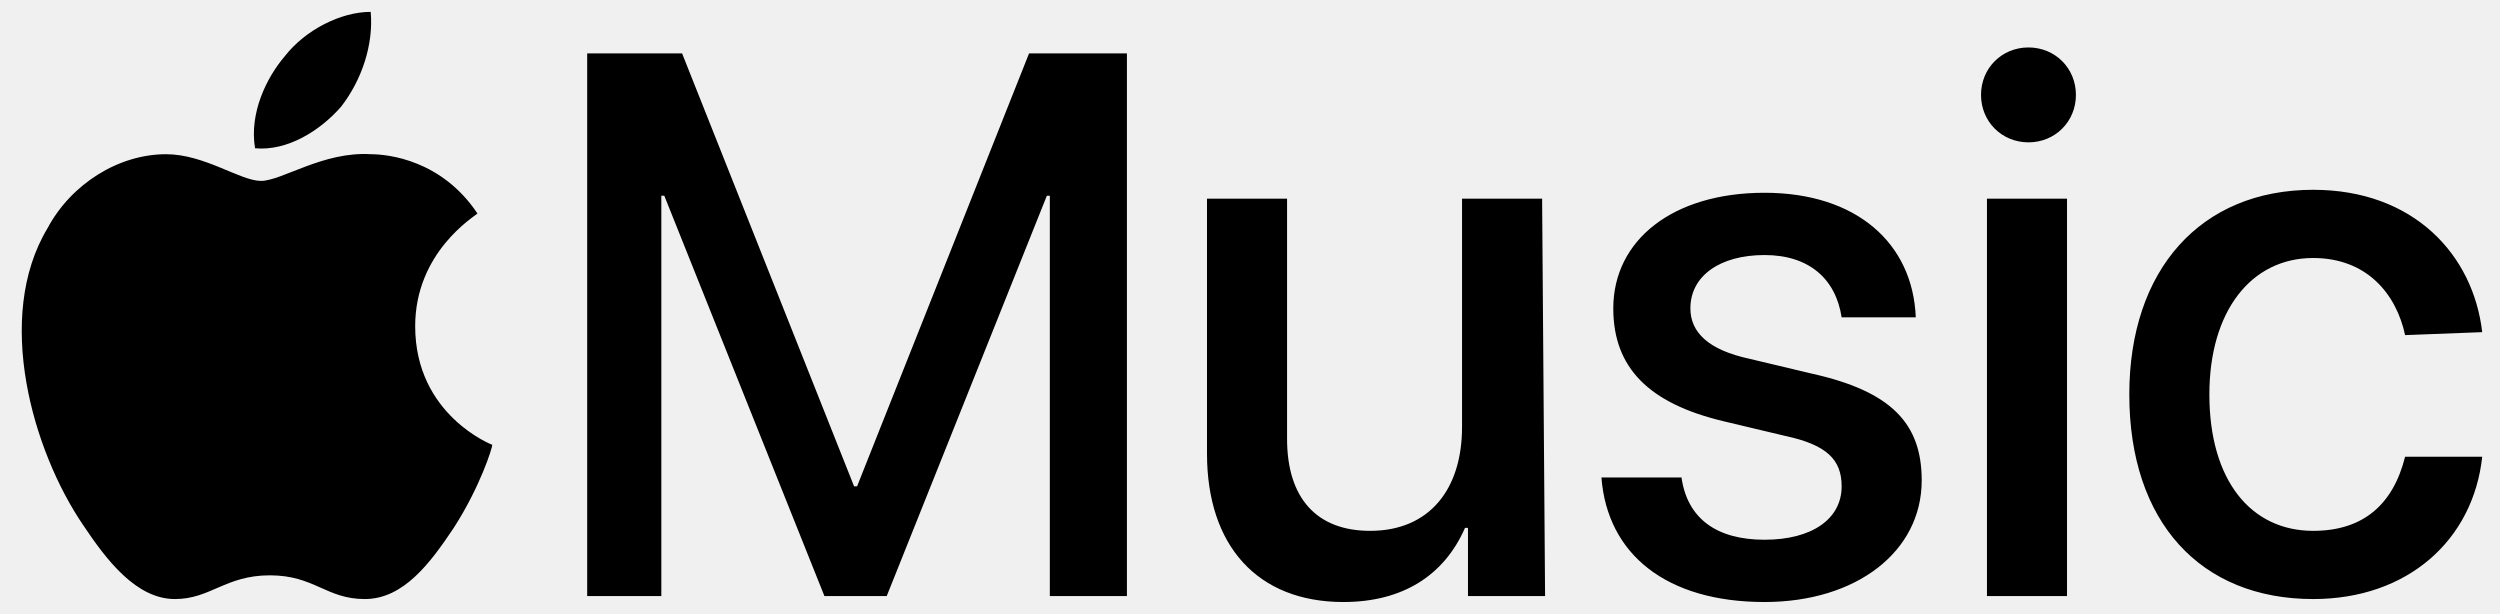
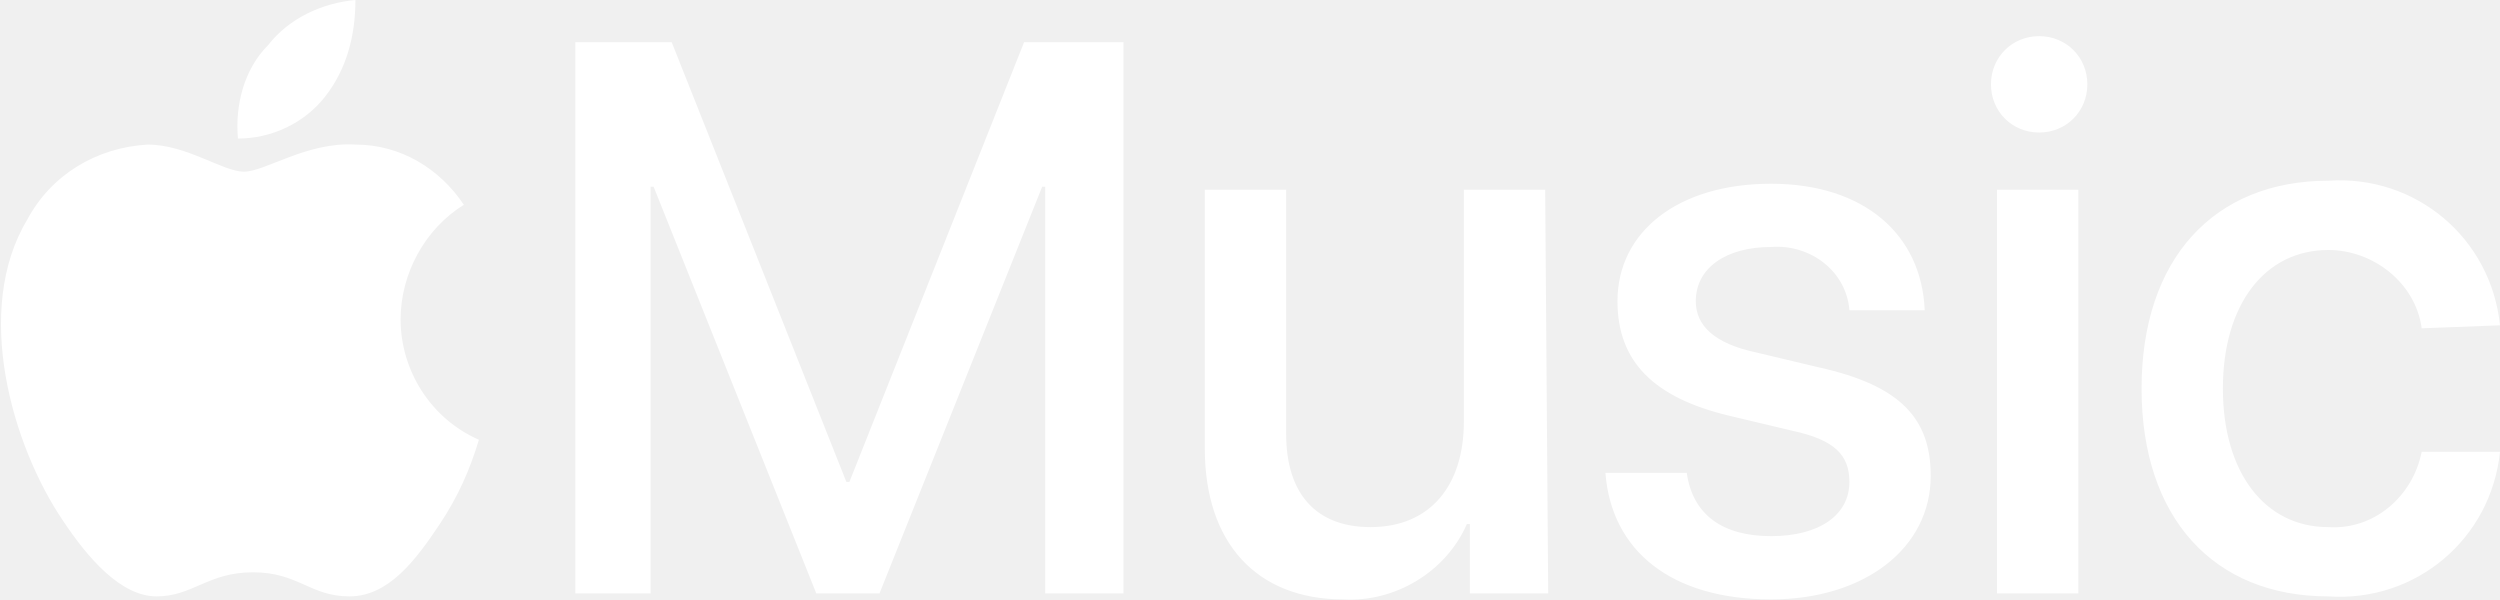
- <svg xmlns="http://www.w3.org/2000/svg" version="1.1" id="Layer_1" x="0px" y="0px" viewBox="0 0 84.3 20.7" style="enable-background:new 0 0 84.3 20.7;" xml:space="preserve">
-   <path d="M35.4,20.1V6.6h-0.1l-5.4,13.5h-2.1L22.4,6.6h-0.1v13.5h-2.5V1.8H23l5.8,14.6h0.1l5.8-14.6H38v18.3L35.4,20.1L35.4,20.1z   M52.1,20.1h-2.6v-2.3h-0.1c-0.7,1.6-2.1,2.5-4.1,2.5c-2.9,0-4.6-1.9-4.6-5V6.7h2.7v8.1c0,2,1,3.1,2.8,3.1c2,0,3.1-1.4,3.1-3.5V6.7  h2.7L52.1,20.1L52.1,20.1z M59.5,6.5c3.1,0,5,1.7,5.1,4.2h-2.5c-0.2-1.3-1.1-2.1-2.6-2.1C58,8.6,57,9.3,57,10.4c0,0.8,0.6,1.4,2,1.7  l2.1,0.5c2.7,0.6,3.7,1.7,3.7,3.6c0,2.4-2.2,4.1-5.3,4.1c-3.3,0-5.3-1.6-5.5-4.2h2.7c0.2,1.4,1.2,2.1,2.8,2.1c1.6,0,2.6-0.7,2.6-1.8  c0-0.9-0.5-1.4-1.9-1.7l-2.1-0.5c-2.5-0.6-3.7-1.8-3.7-3.8C54.4,8.1,56.4,6.5,59.5,6.5z M66.8,3.2c0-0.9,0.7-1.6,1.6-1.6  c0.9,0,1.6,0.7,1.6,1.6c0,0.9-0.7,1.6-1.6,1.6C67.5,4.8,66.8,4.1,66.8,3.2L66.8,3.2z M67,6.7h2.7v13.4H67V6.7z M81.1,11.3  c-0.3-1.4-1.3-2.6-3.1-2.6c-2.1,0-3.5,1.8-3.5,4.6c0,2.9,1.4,4.6,3.5,4.6c1.7,0,2.7-0.9,3.1-2.5h2.6c-0.3,2.8-2.5,4.8-5.7,4.8  c-3.8,0-6.2-2.6-6.2-6.9c0-4.2,2.4-6.9,6.2-6.9c3.4,0,5.4,2.2,5.7,4.8L81.1,11.3L81.1,11.3z M11.5,3.6C10.8,4.4,9.7,5.1,8.6,5  C8.4,3.8,9,2.6,9.6,1.9c0.7-0.9,1.9-1.5,2.9-1.5C12.6,1.5,12.2,2.7,11.5,3.6L11.5,3.6z M12.5,5.2c0.6,0,2.4,0.2,3.6,2  c-0.1,0.1-2.1,1.3-2.1,3.8c0,3,2.6,4,2.6,4c0,0.1-0.4,1.4-1.3,2.8c-0.8,1.2-1.7,2.4-3,2.4c-1.3,0-1.7-0.8-3.2-0.8  c-1.5,0-2,0.8-3.2,0.8c-1.3,0-2.3-1.3-3.1-2.5c-1.7-2.5-3-7-1.2-10c0.8-1.5,2.4-2.5,4-2.5c1.3,0,2.5,0.9,3.2,0.9  C9.5,6.1,10.9,5.1,12.5,5.2L12.5,5.2z" />
+ <svg xmlns="http://www.w3.org/2000/svg" version="1.1" id="Layer_1" x="0px" y="0px" viewBox="0 0 83 19.9" style="enable-background:new 0 0 83 19.9;" xml:space="preserve">
+   <style type="text/css">
+ 	.st0{fill:#FFFFFF;}
+ </style>
+   <path class="st0" d="M34.7,19.7V6.2h-0.1l-5.4,13.5h-2.1L21.7,6.2h-0.1v13.5h-2.5V1.4h3.2L28.1,16h0.1L34,1.4h3.3v18.3H34.7z   M51.4,19.7h-2.6v-2.3h-0.1C48,19,46.3,20,44.6,19.9c-2.9,0-4.6-1.9-4.6-5V6.3h2.7v8.1c0,2,1,3.1,2.8,3.1c2,0,3.1-1.4,3.1-3.5V6.3  h2.7C51.3,6.3,51.4,19.7,51.4,19.7z M58.8,6.1c3.1,0,5,1.7,5.1,4.2h-2.5c-0.1-1.3-1.3-2.2-2.6-2.1c-1.5,0-2.5,0.7-2.5,1.8  c0,0.8,0.6,1.4,2,1.7l2.1,0.5c2.7,0.6,3.7,1.7,3.7,3.6c0,2.4-2.2,4.1-5.3,4.1c-3.3,0-5.3-1.6-5.5-4.2H56c0.2,1.4,1.2,2.1,2.8,2.1  s2.6-0.7,2.6-1.8c0-0.9-0.5-1.4-1.9-1.7l-2.1-0.5c-2.5-0.6-3.7-1.8-3.7-3.8C53.7,7.7,55.7,6.1,58.8,6.1z M66.1,2.8  c0-0.9,0.7-1.6,1.6-1.6c0.9,0,1.6,0.7,1.6,1.6c0,0,0,0,0,0c0,0.9-0.7,1.6-1.6,1.6C66.8,4.4,66.1,3.7,66.1,2.8  C66.1,2.8,66.1,2.8,66.1,2.8z M66.3,6.3H69v13.4h-2.7V6.3z M80.4,10.9c-0.2-1.5-1.6-2.6-3.1-2.6c-2.1,0-3.5,1.8-3.5,4.6  s1.4,4.6,3.5,4.6c1.5,0.1,2.8-1,3.1-2.5H83c-0.3,2.9-2.8,5-5.7,4.8c-3.8,0-6.2-2.6-6.2-6.9S73.5,6,77.3,6c2.9-0.2,5.4,1.9,5.7,4.8  C83,10.8,80.4,10.9,80.4,10.9z M10.8,3.2C10.1,4.1,9,4.6,7.9,4.6c-0.1-1.1,0.2-2.3,1-3.1c0.7-0.9,1.8-1.4,2.9-1.5  C11.8,1.2,11.5,2.3,10.8,3.2z M11.8,4.8c1.5,0,2.8,0.8,3.6,2c-1.3,0.8-2.1,2.3-2.1,3.8c0,1.7,1,3.3,2.6,4c-0.3,1-0.7,1.9-1.3,2.8  c-0.8,1.2-1.7,2.4-3,2.4c-1.3,0-1.7-0.8-3.2-0.8s-2,0.8-3.2,0.8s-2.3-1.3-3.1-2.5c-1.7-2.5-3-7-1.2-10c0.8-1.5,2.3-2.4,4-2.5  c1.3,0,2.5,0.9,3.2,0.9C8.8,5.7,10.2,4.7,11.8,4.8z" />
</svg>
